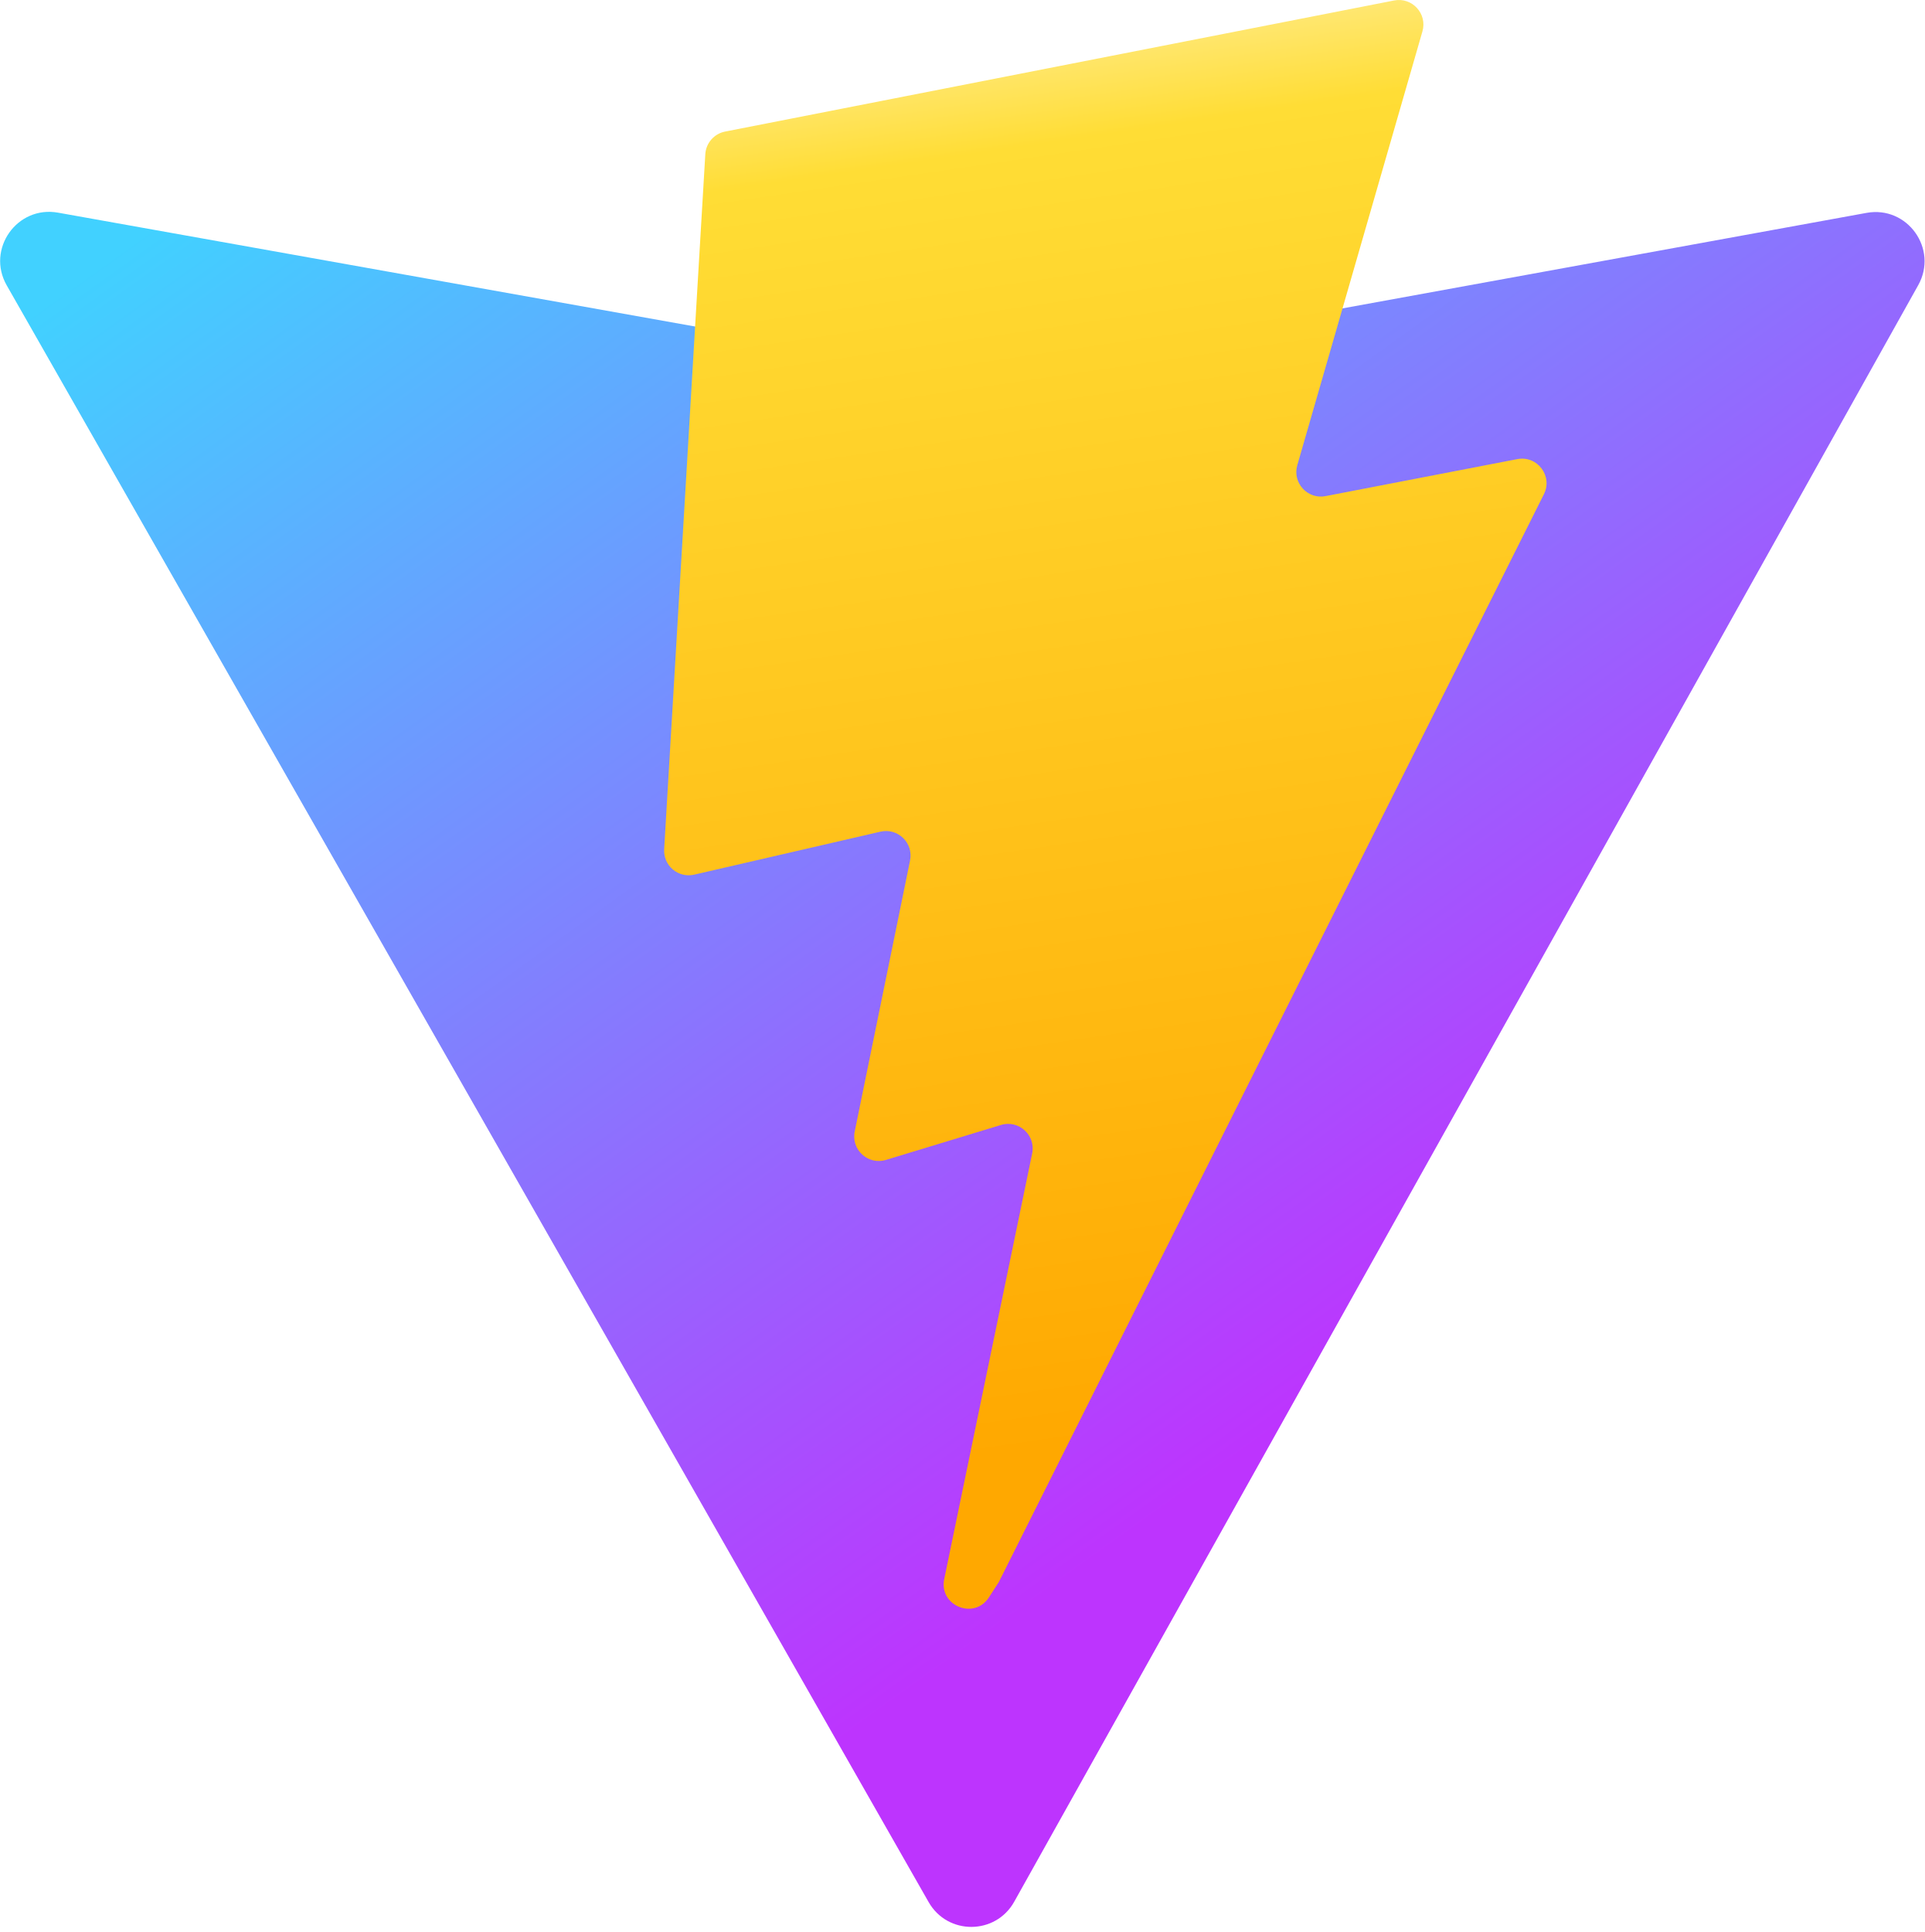
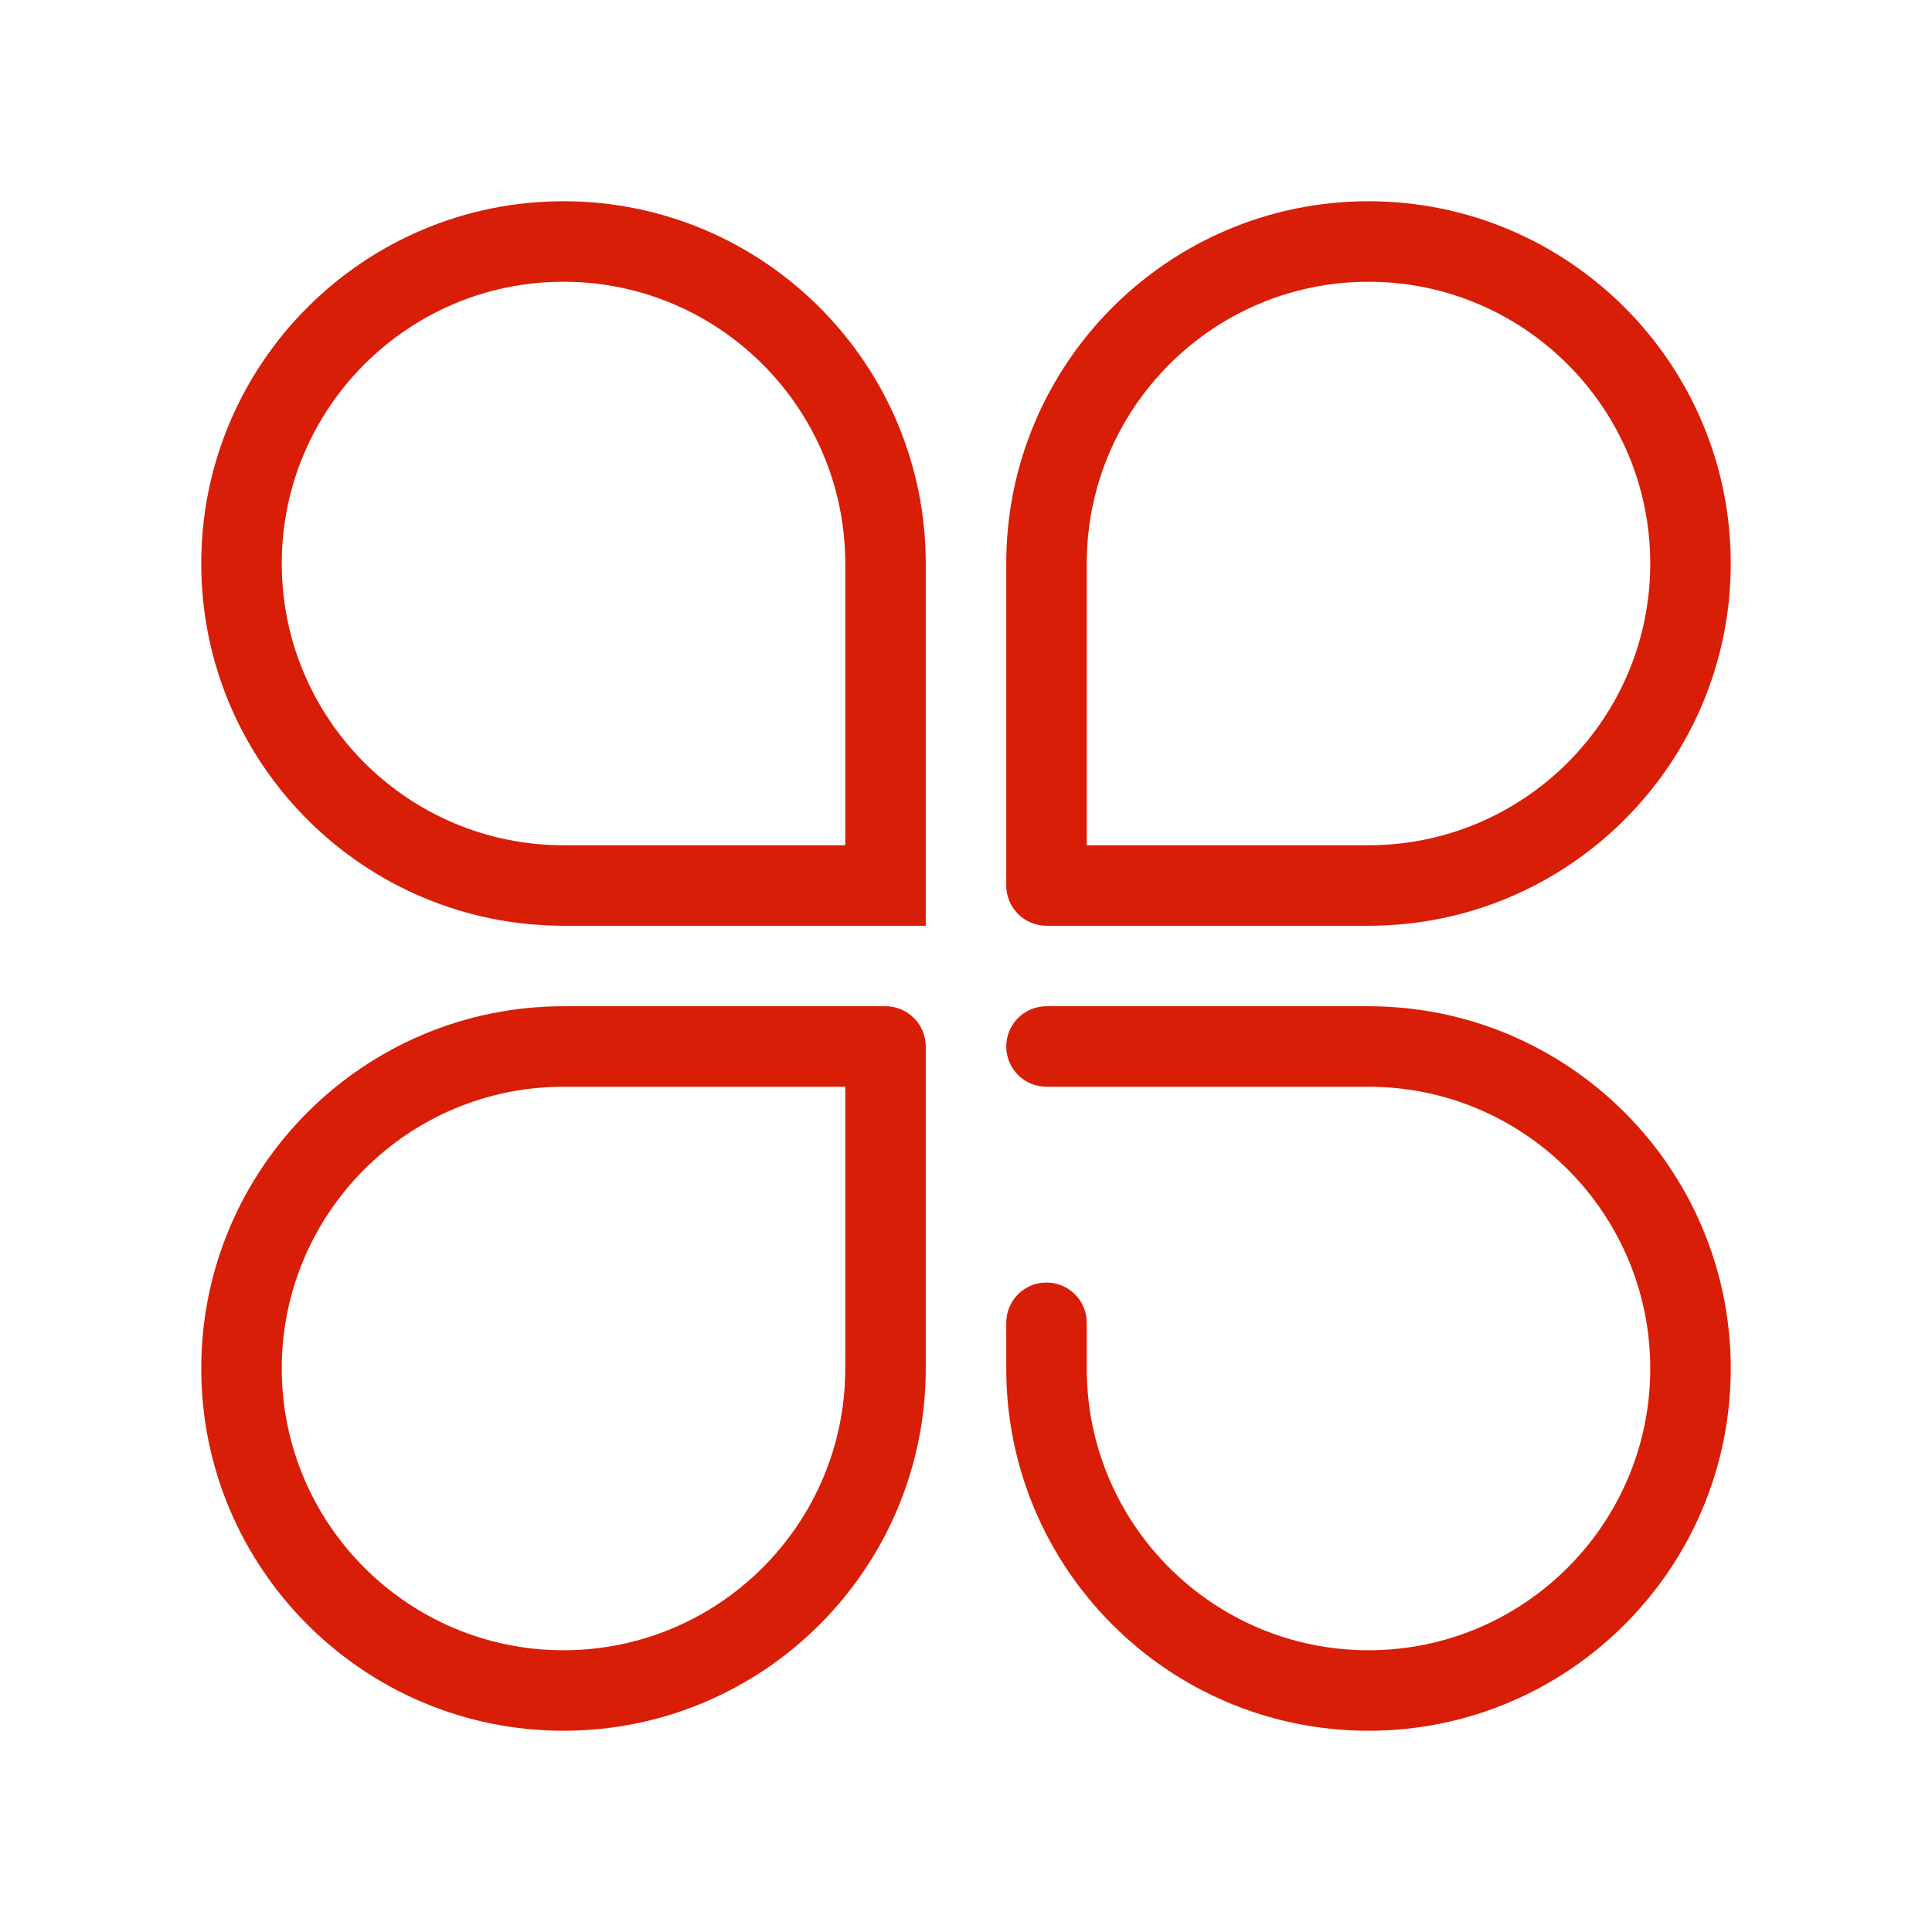
- <svg xmlns="http://www.w3.org/2000/svg" aria-hidden="true" role="img" class="iconify iconify--logos" width="31.88" height="32" preserveAspectRatio="xMidYMid meet" viewBox="0 0 256 257">
-   <defs>
-     <linearGradient id="IconifyId1813088fe1fbc01fb466" x1="-.828%" x2="57.636%" y1="7.652%" y2="78.411%">
-       <stop offset="0%" stop-color="#41D1FF" />
-       <stop offset="100%" stop-color="#BD34FE" />
-     </linearGradient>
-     <linearGradient id="IconifyId1813088fe1fbc01fb467" x1="43.376%" x2="50.316%" y1="2.242%" y2="89.03%">
-       <stop offset="0%" stop-color="#FFEA83" />
-       <stop offset="8.333%" stop-color="#FFDD35" />
-       <stop offset="100%" stop-color="#FFA800" />
-     </linearGradient>
-   </defs>
-   <path fill="url(#IconifyId1813088fe1fbc01fb466)" d="M255.153 37.938L134.897 252.976c-2.483 4.44-8.862 4.466-11.382.048L.875 37.958c-2.746-4.814 1.371-10.646 6.827-9.67l120.385 21.517a6.537 6.537 0 0 0 2.322-.004l117.867-21.483c5.438-.991 9.574 4.796 6.877 9.62Z" />
-   <path fill="url(#IconifyId1813088fe1fbc01fb467)" d="M185.432.063L96.44 17.501a3.268 3.268 0 0 0-2.634 3.014l-5.474 92.456a3.268 3.268 0 0 0 3.997 3.378l24.777-5.718c2.318-.535 4.413 1.507 3.936 3.838l-7.361 36.047c-.495 2.426 1.782 4.5 4.151 3.78l15.304-4.649c2.372-.72 4.652 1.36 4.15 3.788l-11.698 56.621c-.732 3.542 3.979 5.473 5.943 2.437l1.313-2.028l72.516-144.72c1.215-2.423-.88-5.186-3.54-4.672l-25.505 4.922c-2.396.462-4.435-1.77-3.759-4.114l16.646-57.705c.677-2.35-1.37-4.583-3.769-4.113Z" />
+ <svg xmlns="http://www.w3.org/2000/svg" t="1704895469512" class="icon" viewBox="0 0 1024 1024" version="1.1" p-id="14448" width="200" height="200">
+   <path d="M298.667 149.333c82.411 0 149.333 66.987 149.333 149.333v149.333h-149.333c-82.411 0-149.333-66.987-149.333-149.333 0-82.411 66.987-149.333 149.333-149.333z m0 341.333h192v-192c0-105.92-86.016-192-192-192-105.92 0-192 86.016-192 192 0 105.92 86.016 192 192 192z m0 42.667c-105.984 0-192 86.08-192 192 0 105.984 86.08 192 192 192 105.984 0 192-86.08 192-192v-170.667a21.333 21.333 0 0 0-21.333-21.333h-170.667z m149.333 192c0 82.347-66.923 149.333-149.333 149.333-82.347 0-149.333-66.923-149.333-149.333 0-82.347 66.923-149.333 149.333-149.333h149.333v149.333z m277.333-149.333c82.411 0 149.333 66.987 149.333 149.333 0 82.411-66.987 149.333-149.333 149.333-82.453 0-149.333-66.88-149.333-149.269v-24.299a21.333 21.333 0 0 0-42.667 0v24.299C533.333 831.339 619.307 917.333 725.333 917.333c105.92 0 192-86.016 192-192 0-105.92-86.016-192-192-192h-170.667a21.333 21.333 0 0 0 0 42.667h170.667z m0-469.333c-105.984 0-192 86.08-192 192v170.667a21.333 21.333 0 0 0 21.333 21.333h170.667c105.984 0 192-86.08 192-192 0-105.984-86.08-192-192-192z m0 341.333h-149.333v-149.333c0-82.347 66.923-149.333 149.333-149.333 82.347 0 149.333 66.923 149.333 149.333 0 82.347-66.923 149.333-149.333 149.333z" fill="#d81e06" p-id="14449" />
</svg>
